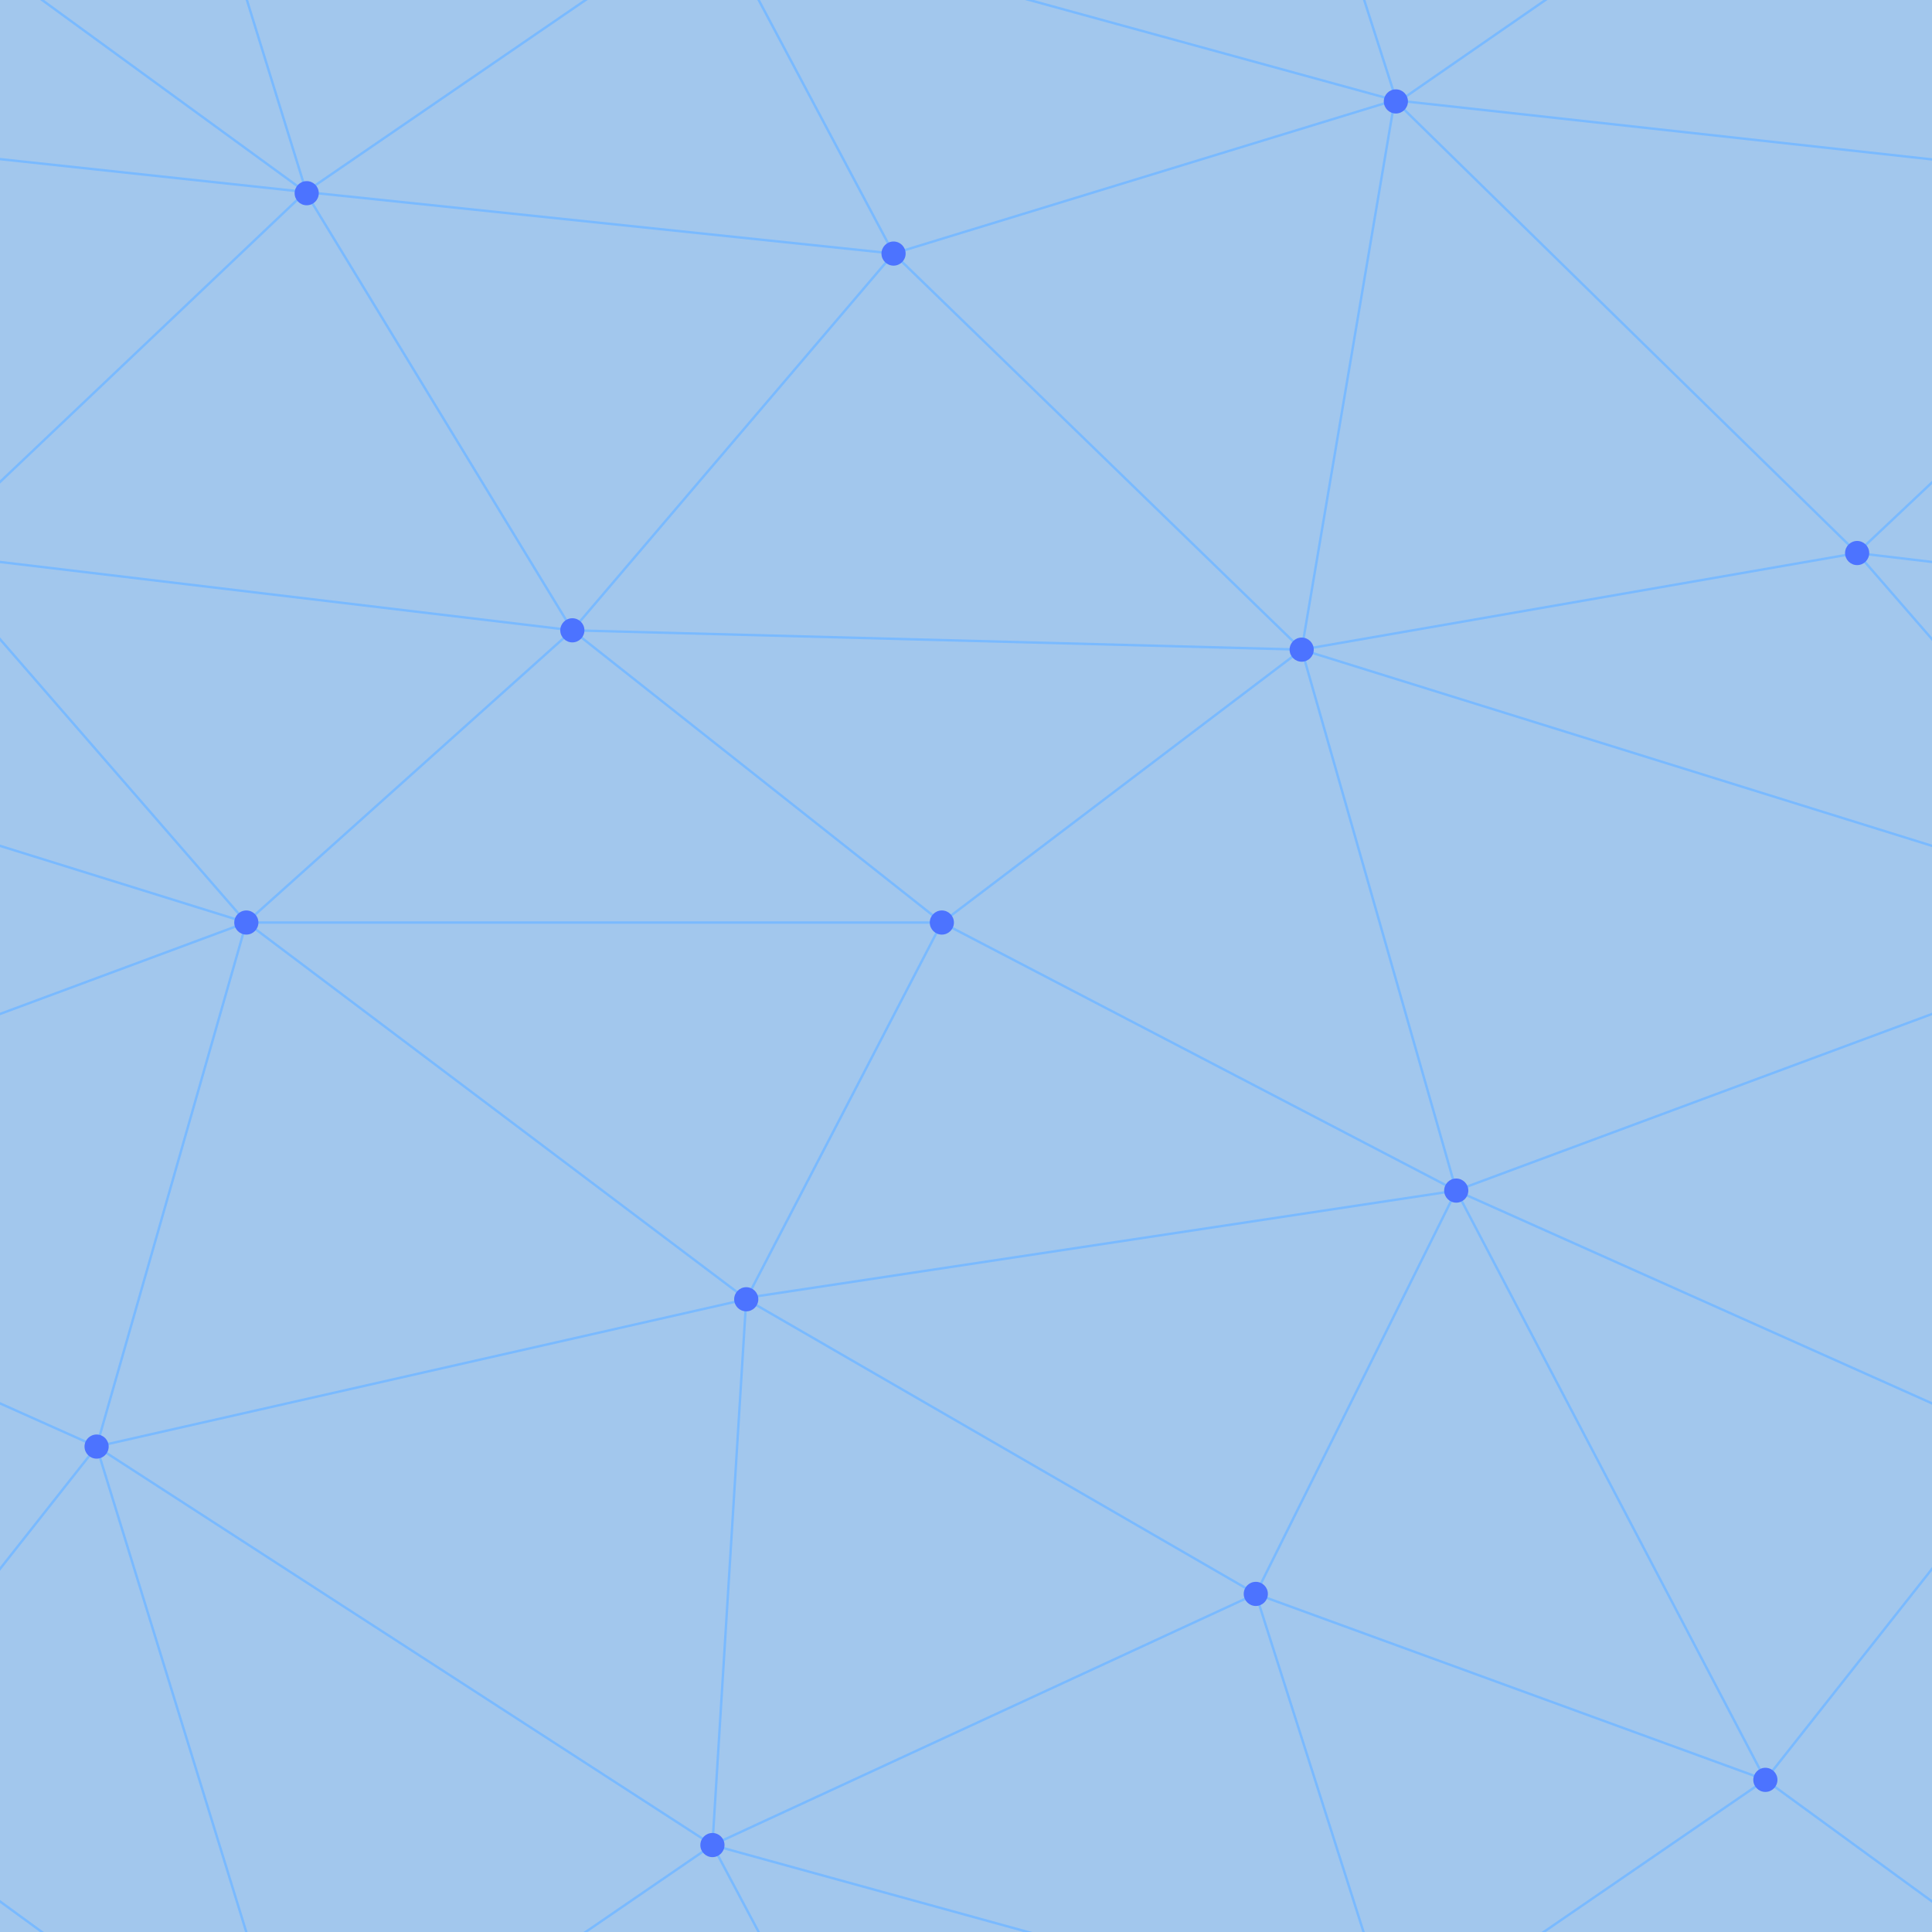
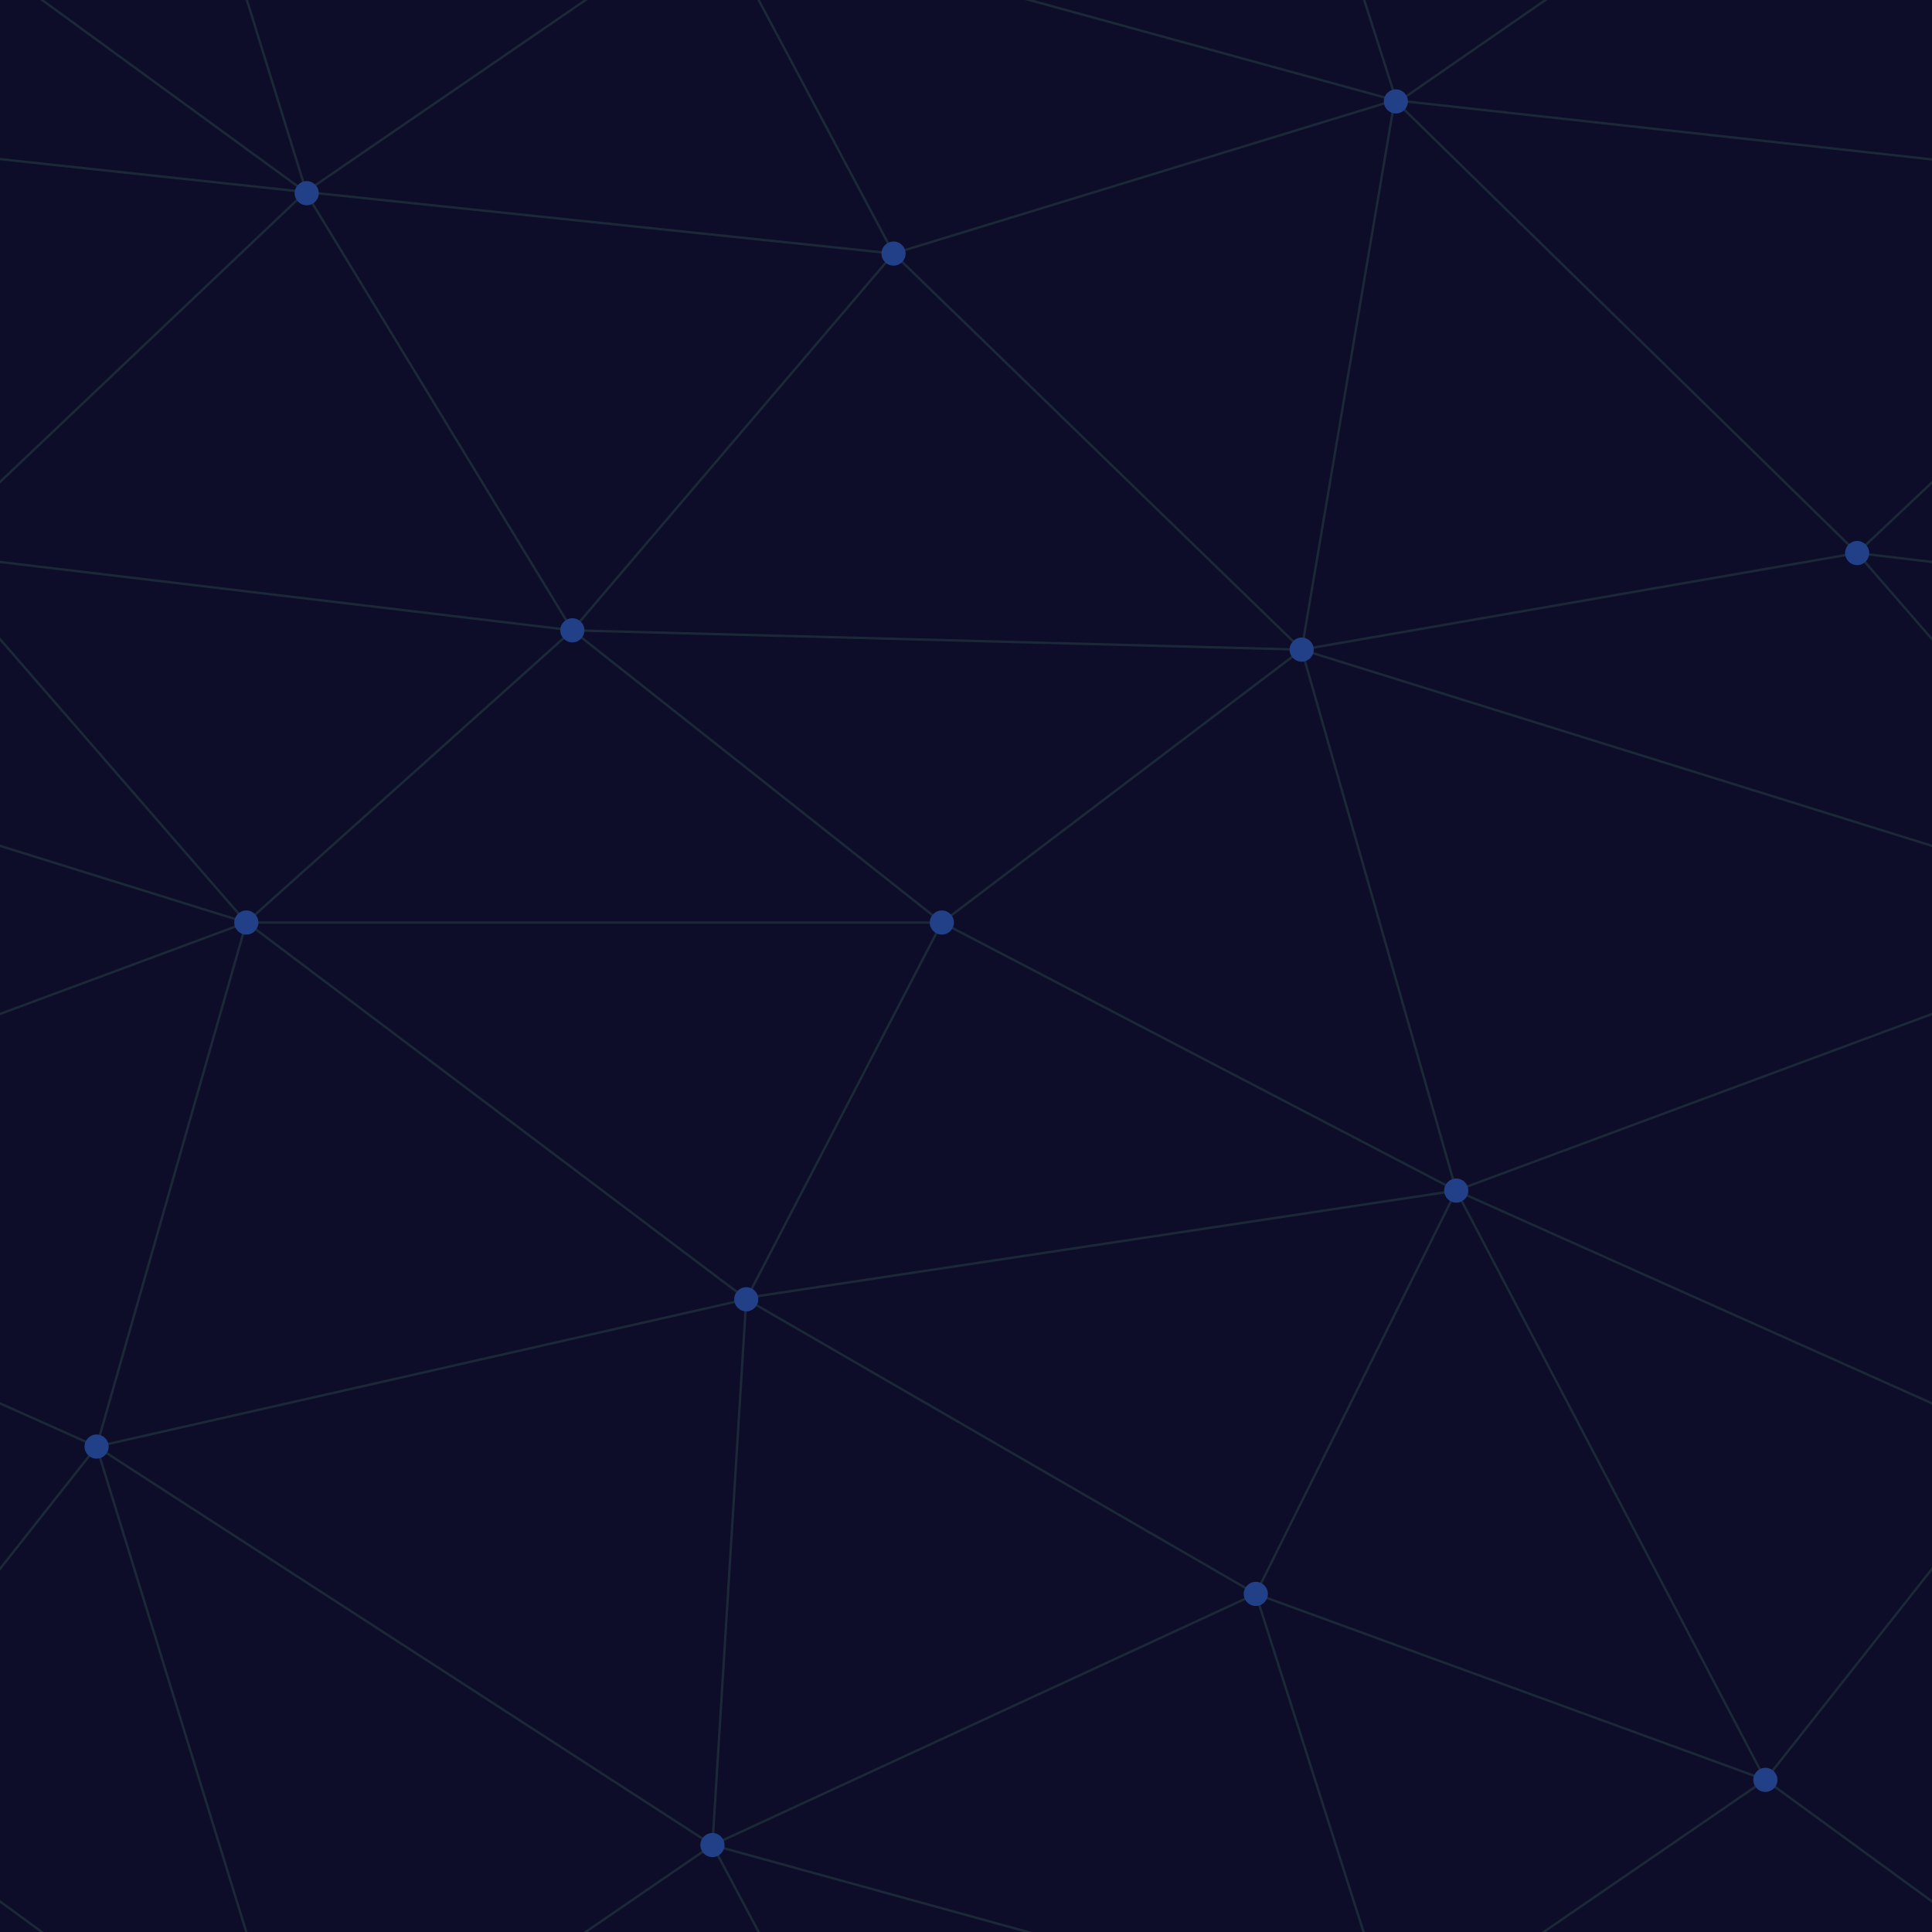
<svg xmlns="http://www.w3.org/2000/svg" width="400" height="400" viewBox="0 0 800 800">
-   <rect fill="#A2C7ED" width="800" height="800" />
-   <g fill="none" stroke="#7ABAFF" stroke-width="1">
+   <rect fill="#0D0C29" width="800" height="800" />
+   <g fill="none" stroke="#1A2837" stroke-width="1">
    <path d="M769 229L1037 260.9M927 880L731 737 520 660 309 538 40 599 295 764 126.5 879.5 40 599-197 493 102 382-31 229 126.5 79.5-69-63" />
    <path d="M-31 229L237 261 390 382 603 493 308.5 537.5 101.5 381.5M370 905L295 764" />
    <path d="M520 660L578 842 731 737 840 599 603 493 520 660 295 764 309 538 390 382 539 269 769 229 577.5 41.5 370 105 295 -36 126.5 79.5 237 261 102 382 40 599 -69 737 127 880" />
    <path d="M520-140L578.5 42.5 731-63M603 493L539 269 237 261 370 105M902 382L539 269M390 382L102 382" />
    <path d="M-222 42L126.5 79.5 370 105 539 269 577.5 41.5 927 80 769 229 902 382 603 493 731 737M295-36L577.5 41.5M578 842L295 764M40-201L127 80M102 382L-261 269" />
  </g>
-   <g fill="#4C73FF">
+   <g fill="#224088">
    <circle cx="769" cy="229" r="5" />
    <circle cx="539" cy="269" r="5" />
    <circle cx="603" cy="493" r="5" />
    <circle cx="731" cy="737" r="5" />
    <circle cx="520" cy="660" r="5" />
    <circle cx="309" cy="538" r="5" />
    <circle cx="295" cy="764" r="5" />
    <circle cx="40" cy="599" r="5" />
    <circle cx="102" cy="382" r="5" />
    <circle cx="127" cy="80" r="5" />
    <circle cx="370" cy="105" r="5" />
    <circle cx="578" cy="42" r="5" />
    <circle cx="237" cy="261" r="5" />
    <circle cx="390" cy="382" r="5" />
  </g>
</svg>
